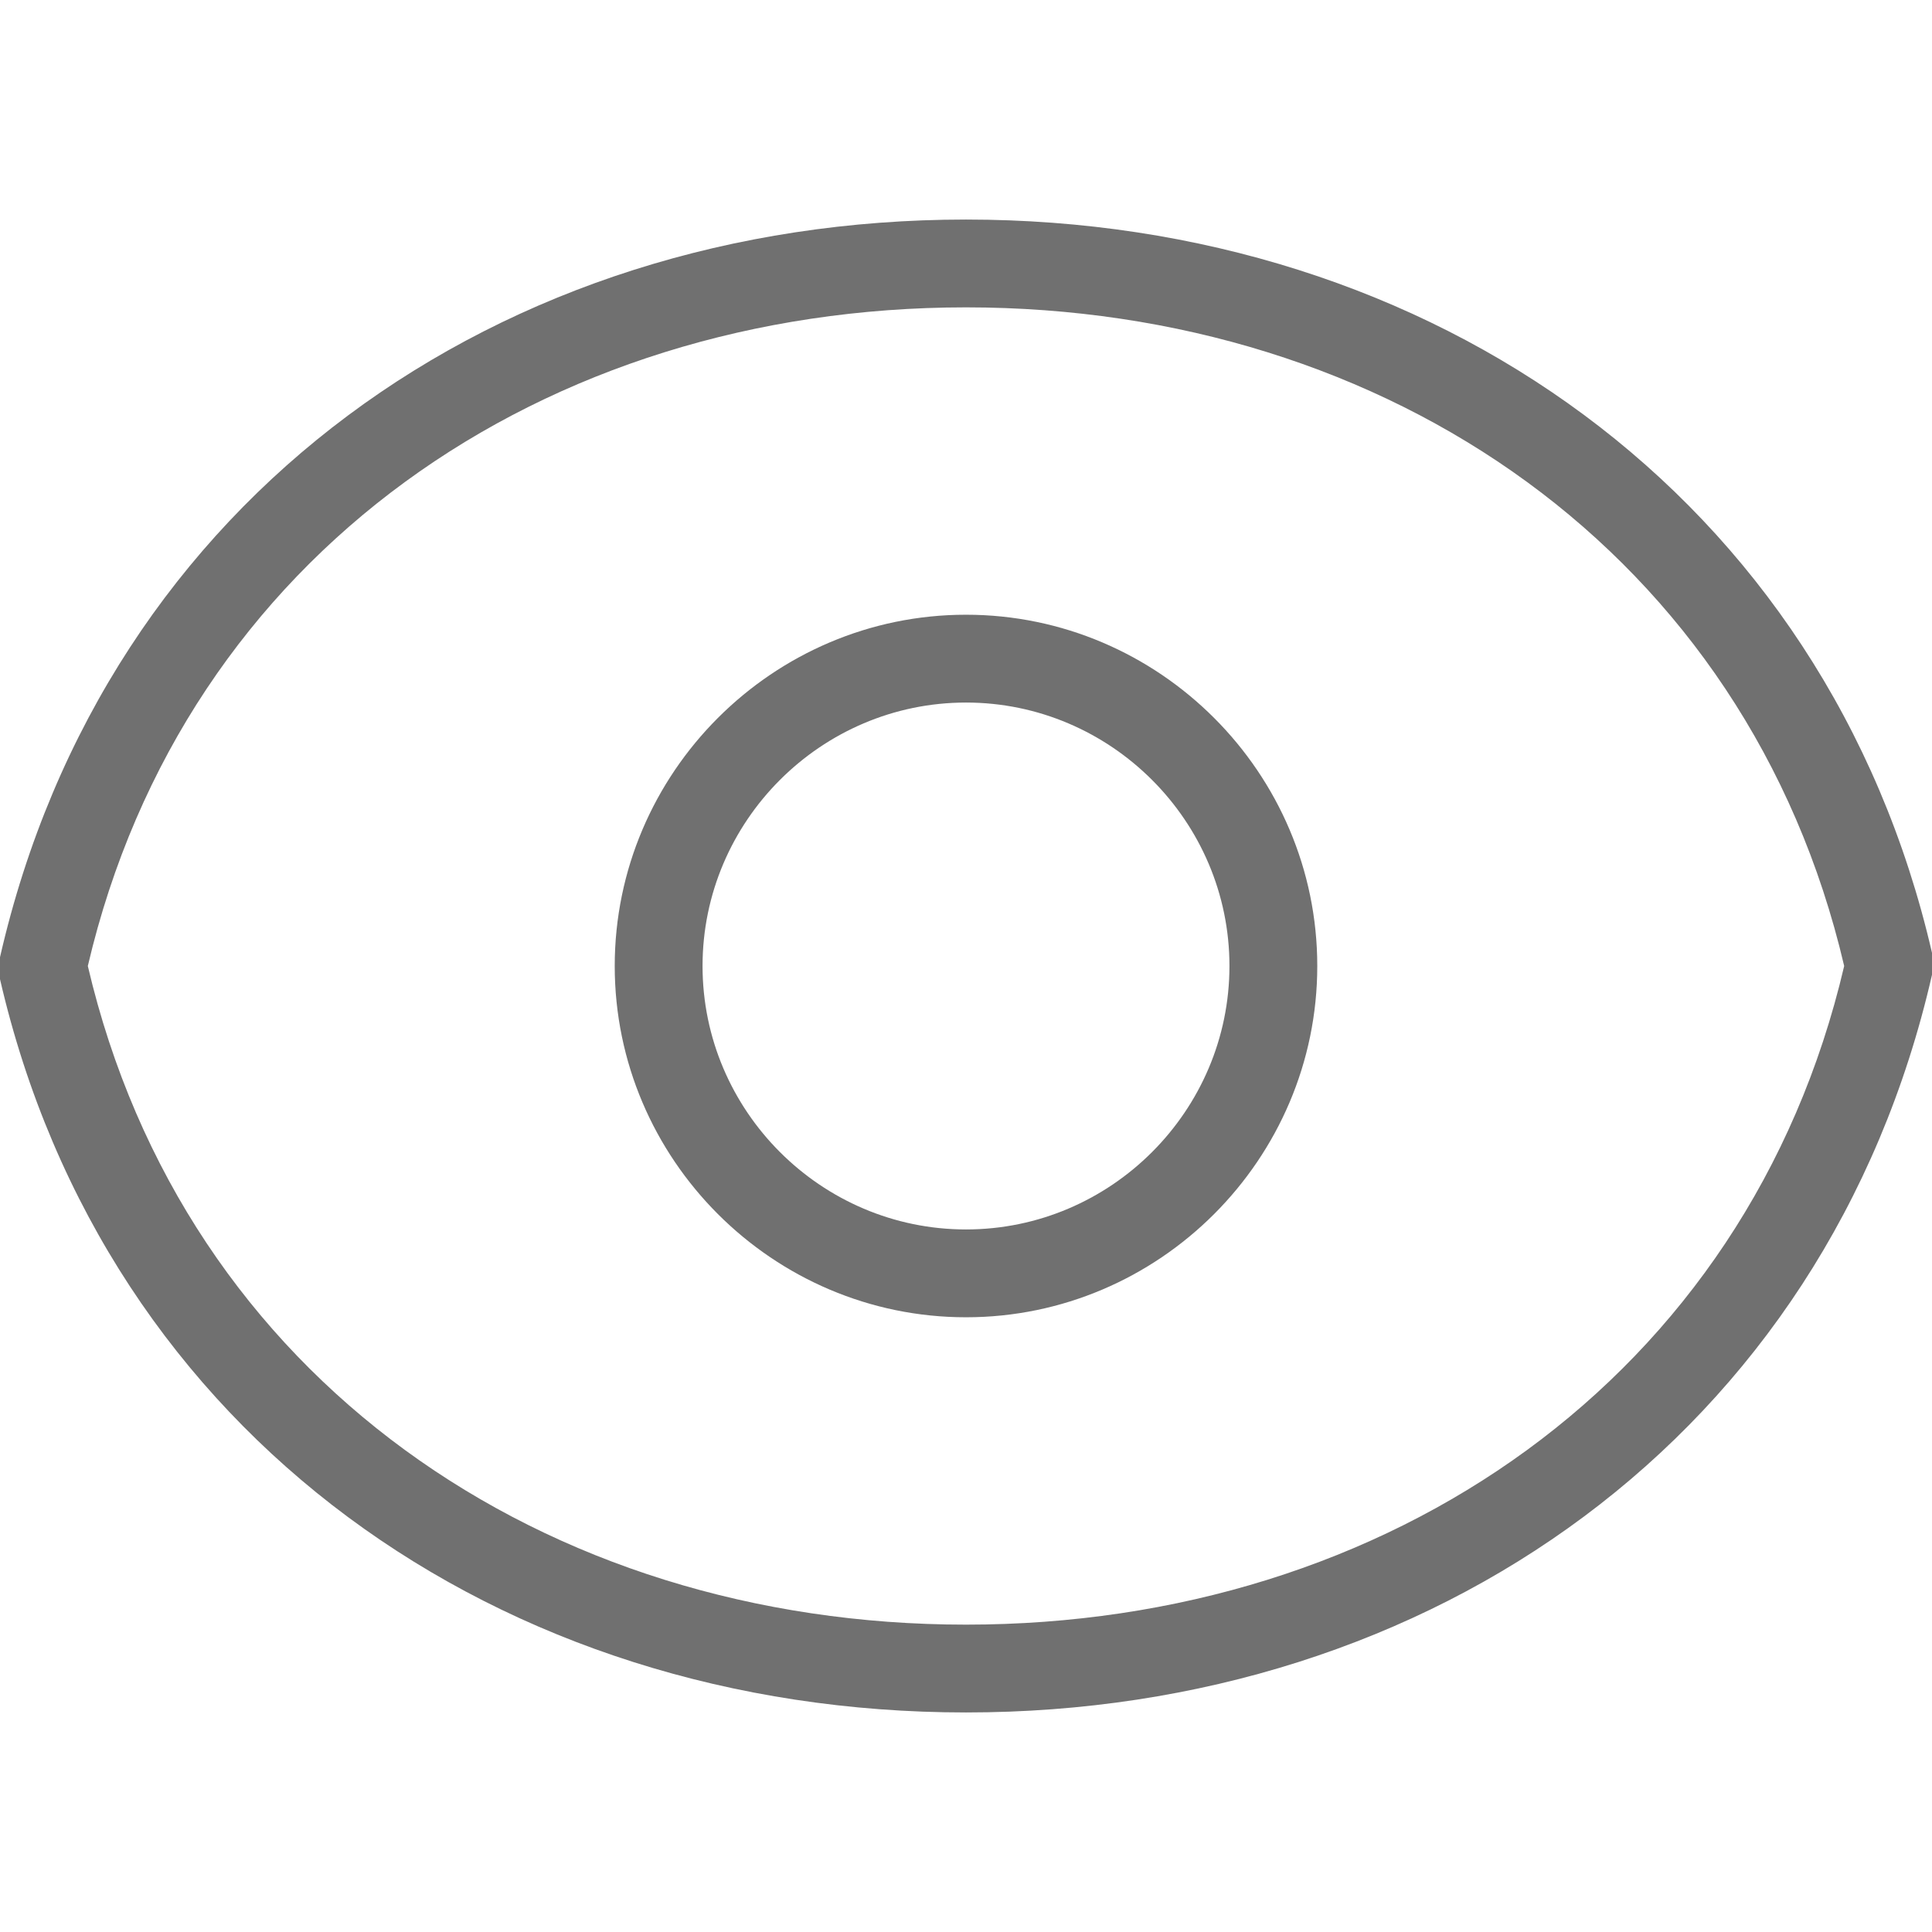
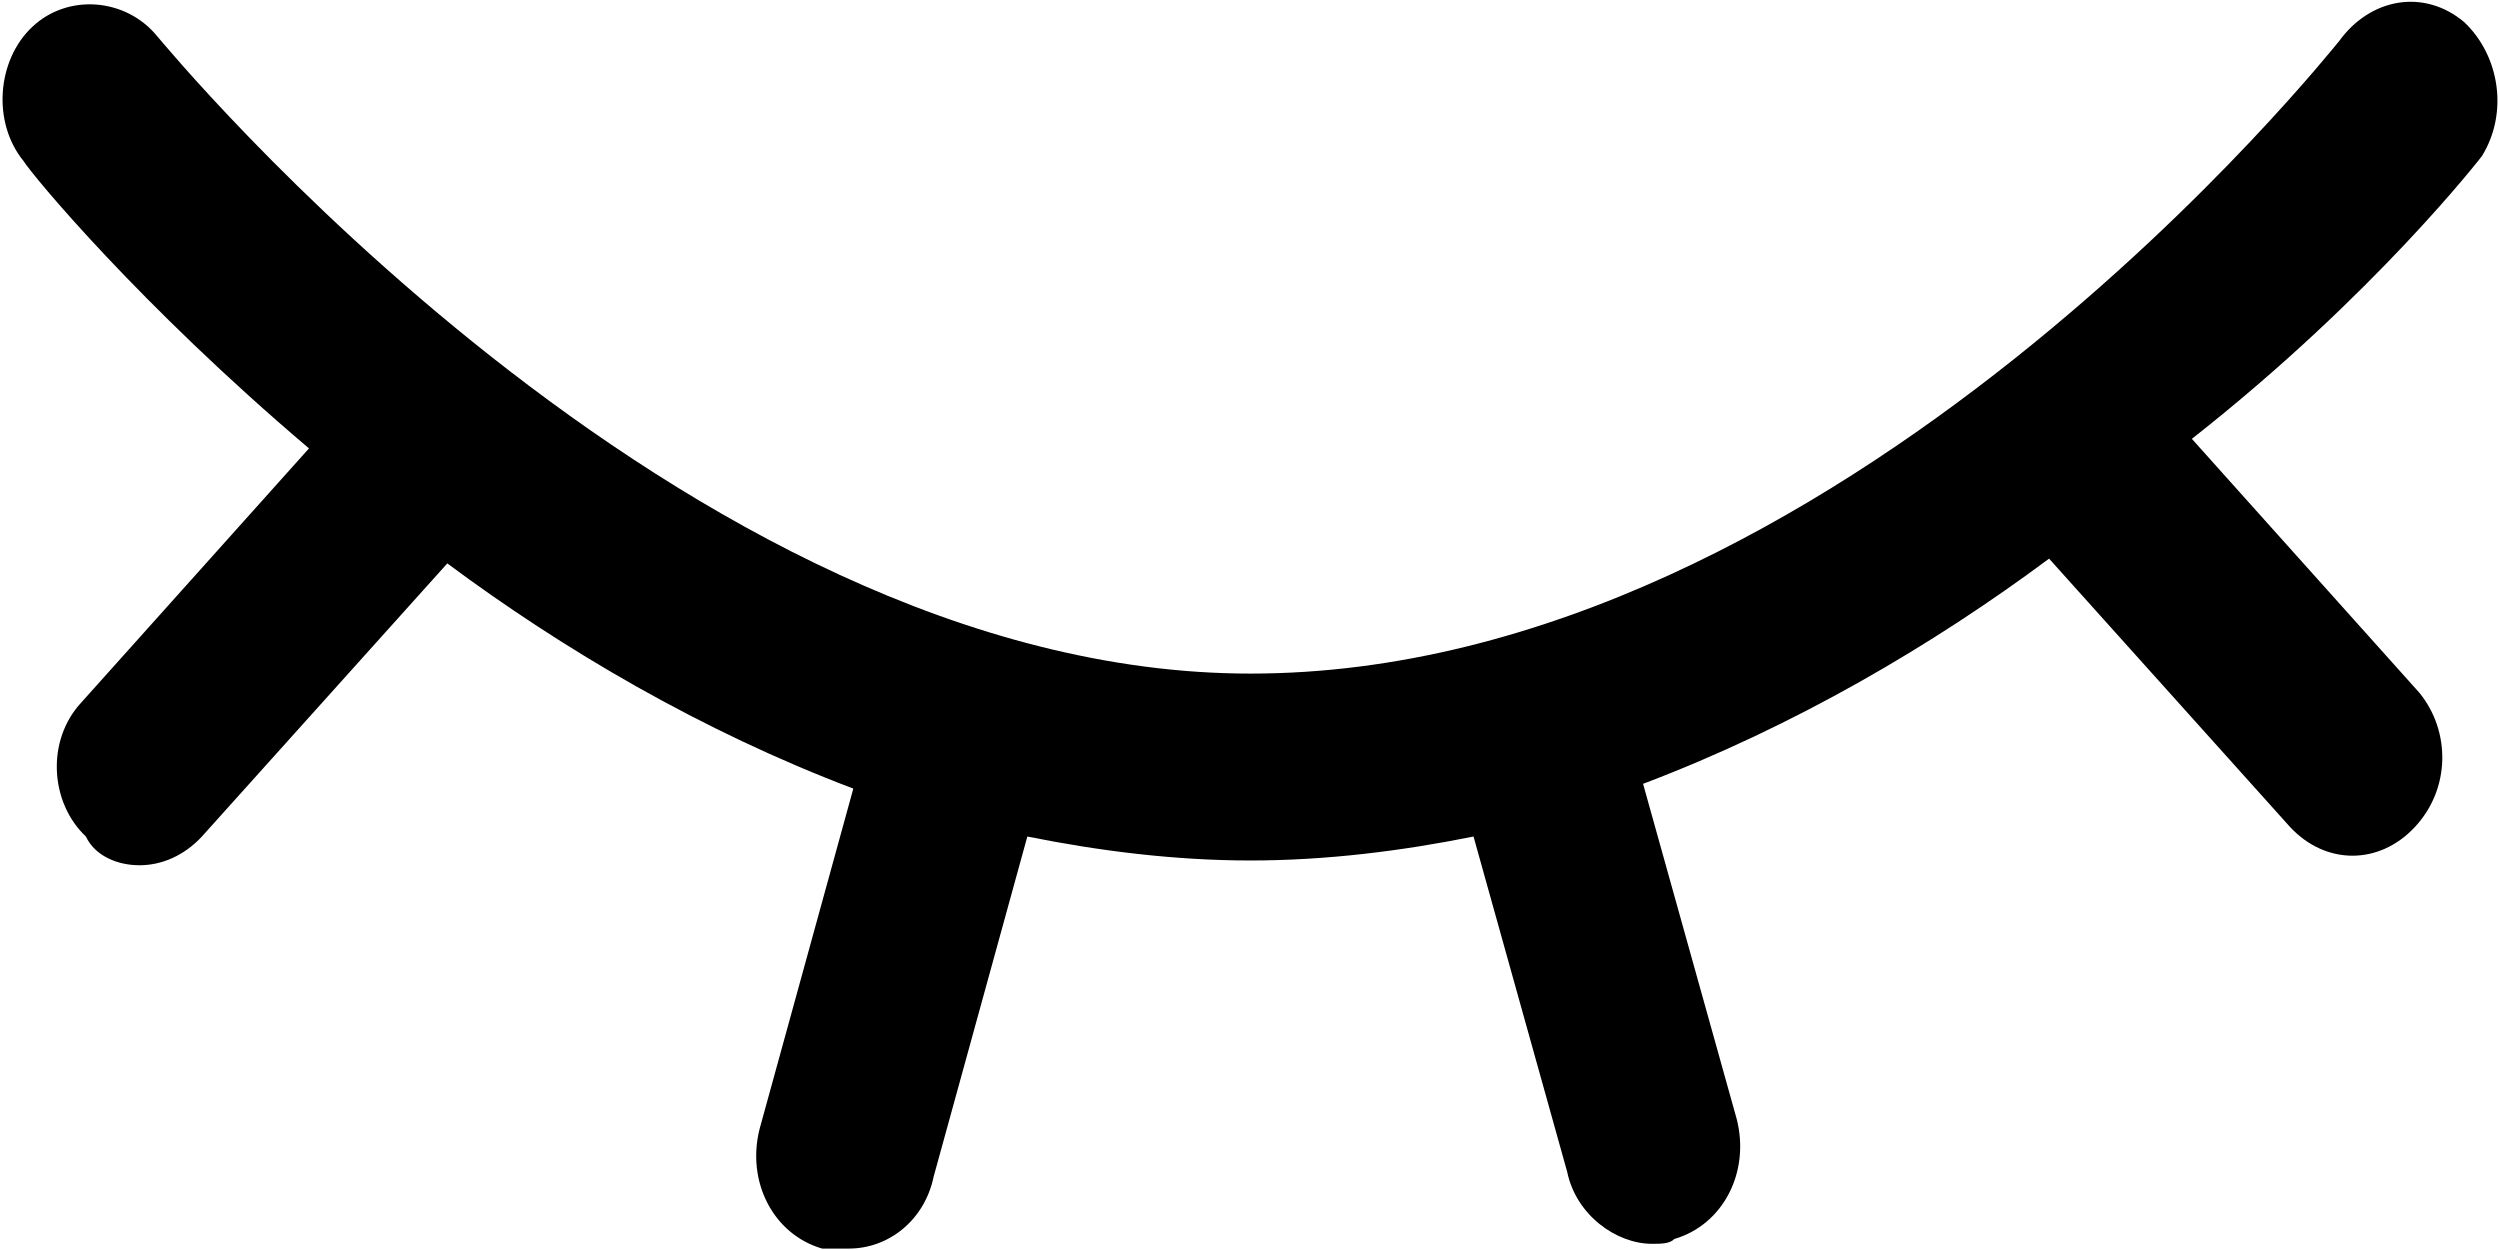
- <svg xmlns="http://www.w3.org/2000/svg" t="1637054705698" class="icon" viewBox="0 0 1024 1024" version="1.1" p-id="15864" width="200" height="200">
-   <defs>
-     <style type="text/css" />
-   </defs>
-   <path d="M512 116.364C265.309 116.364 55.855 262.982 0 507.345v11.636C55.855 761.018 265.309 907.636 512 907.636s456.145-146.618 512-390.982v-11.636C968.145 262.982 758.691 116.364 512 116.364z m0 744.727c-223.418 0-414.255-130.327-465.455-349.091C97.745 293.236 288.582 162.909 512 162.909s414.255 130.327 465.455 349.091c-51.2 218.764-242.036 349.091-465.455 349.091z m0-535.273c-102.4 0-186.182 83.782-186.182 186.182s83.782 186.182 186.182 186.182 186.182-83.782 186.182-186.182-83.782-186.182-186.182-186.182z m0 325.818c-76.8 0-139.636-62.836-139.636-139.636s62.836-139.636 139.636-139.636 139.636 62.836 139.636 139.636-62.836 139.636-139.636 139.636z" fill="#707070" p-id="15865" />
+ <svg xmlns="http://www.w3.org/2000/svg" width="128" height="64">
+   <path d="M127.072 7.994c1.37-2.208.914-5.152-.914-6.87-2.056-1.717-4.797-1.226-6.396.982-.229.245-25.586 32.382-55.74 32.382-29.24 0-55.74-32.382-55.968-32.627-1.6-1.963-4.57-2.208-6.397-.49C-.17 3.086-.399 6.275 1.2 8.238c.457.736 5.94 7.36 14.62 14.72L4.17 35.96c-1.828 1.963-1.6 5.152.228 6.87.457.98 1.6 1.471 2.742 1.471s2.284-.49 3.198-1.472l12.564-13.983c5.94 4.416 13.021 8.587 20.788 11.53l-4.797 17.418c-.685 2.699.686 5.397 3.198 6.133h1.37c2.057 0 3.884-1.472 4.341-3.68L52.6 42.83c3.655.736 7.538 1.227 11.422 1.227 3.883 0 7.767-.49 11.422-1.227l4.797 17.173c.457 2.208 2.513 3.68 4.34 3.68.457 0 .914 0 1.143-.246 2.513-.736 3.883-3.434 3.198-6.133l-4.797-17.172c7.767-2.944 14.848-7.114 20.788-11.53l12.336 13.738c.913.981 2.056 1.472 3.198 1.472s2.284-.49 3.198-1.472c1.828-1.963 1.828-4.906.228-6.87l-11.65-13.001c9.366-7.36 14.849-14.474 14.849-14.474z" />
</svg>
